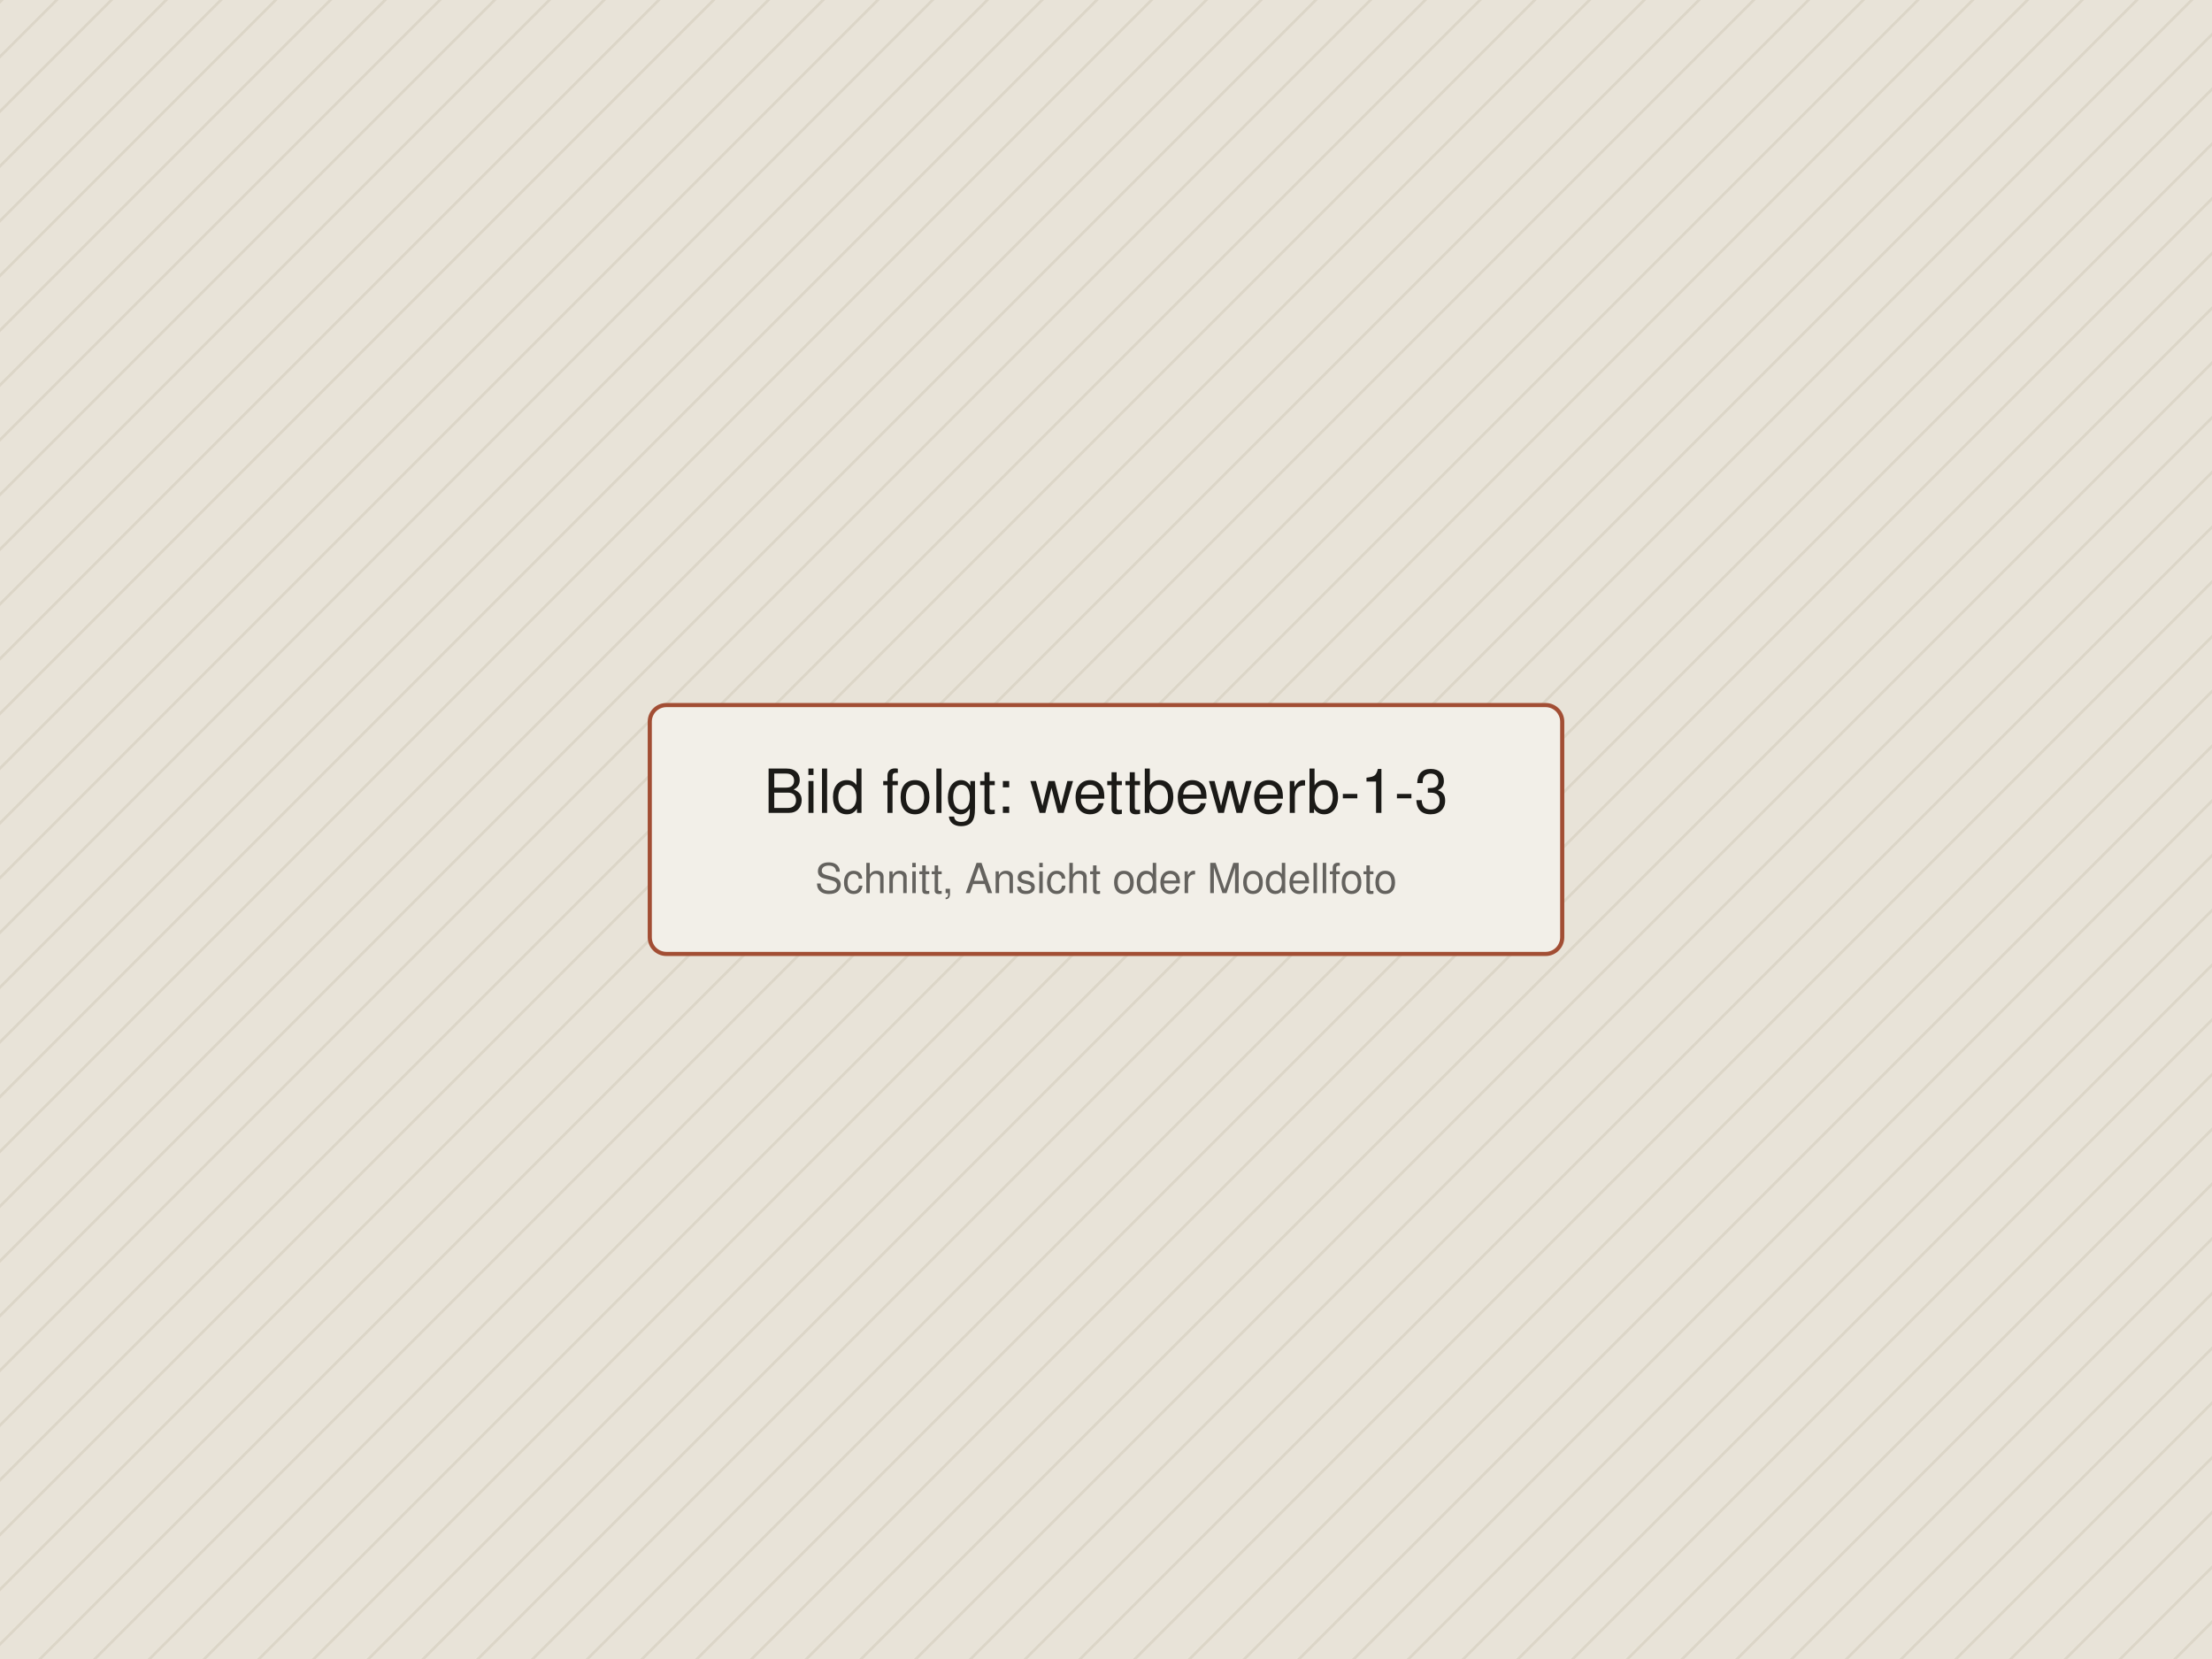
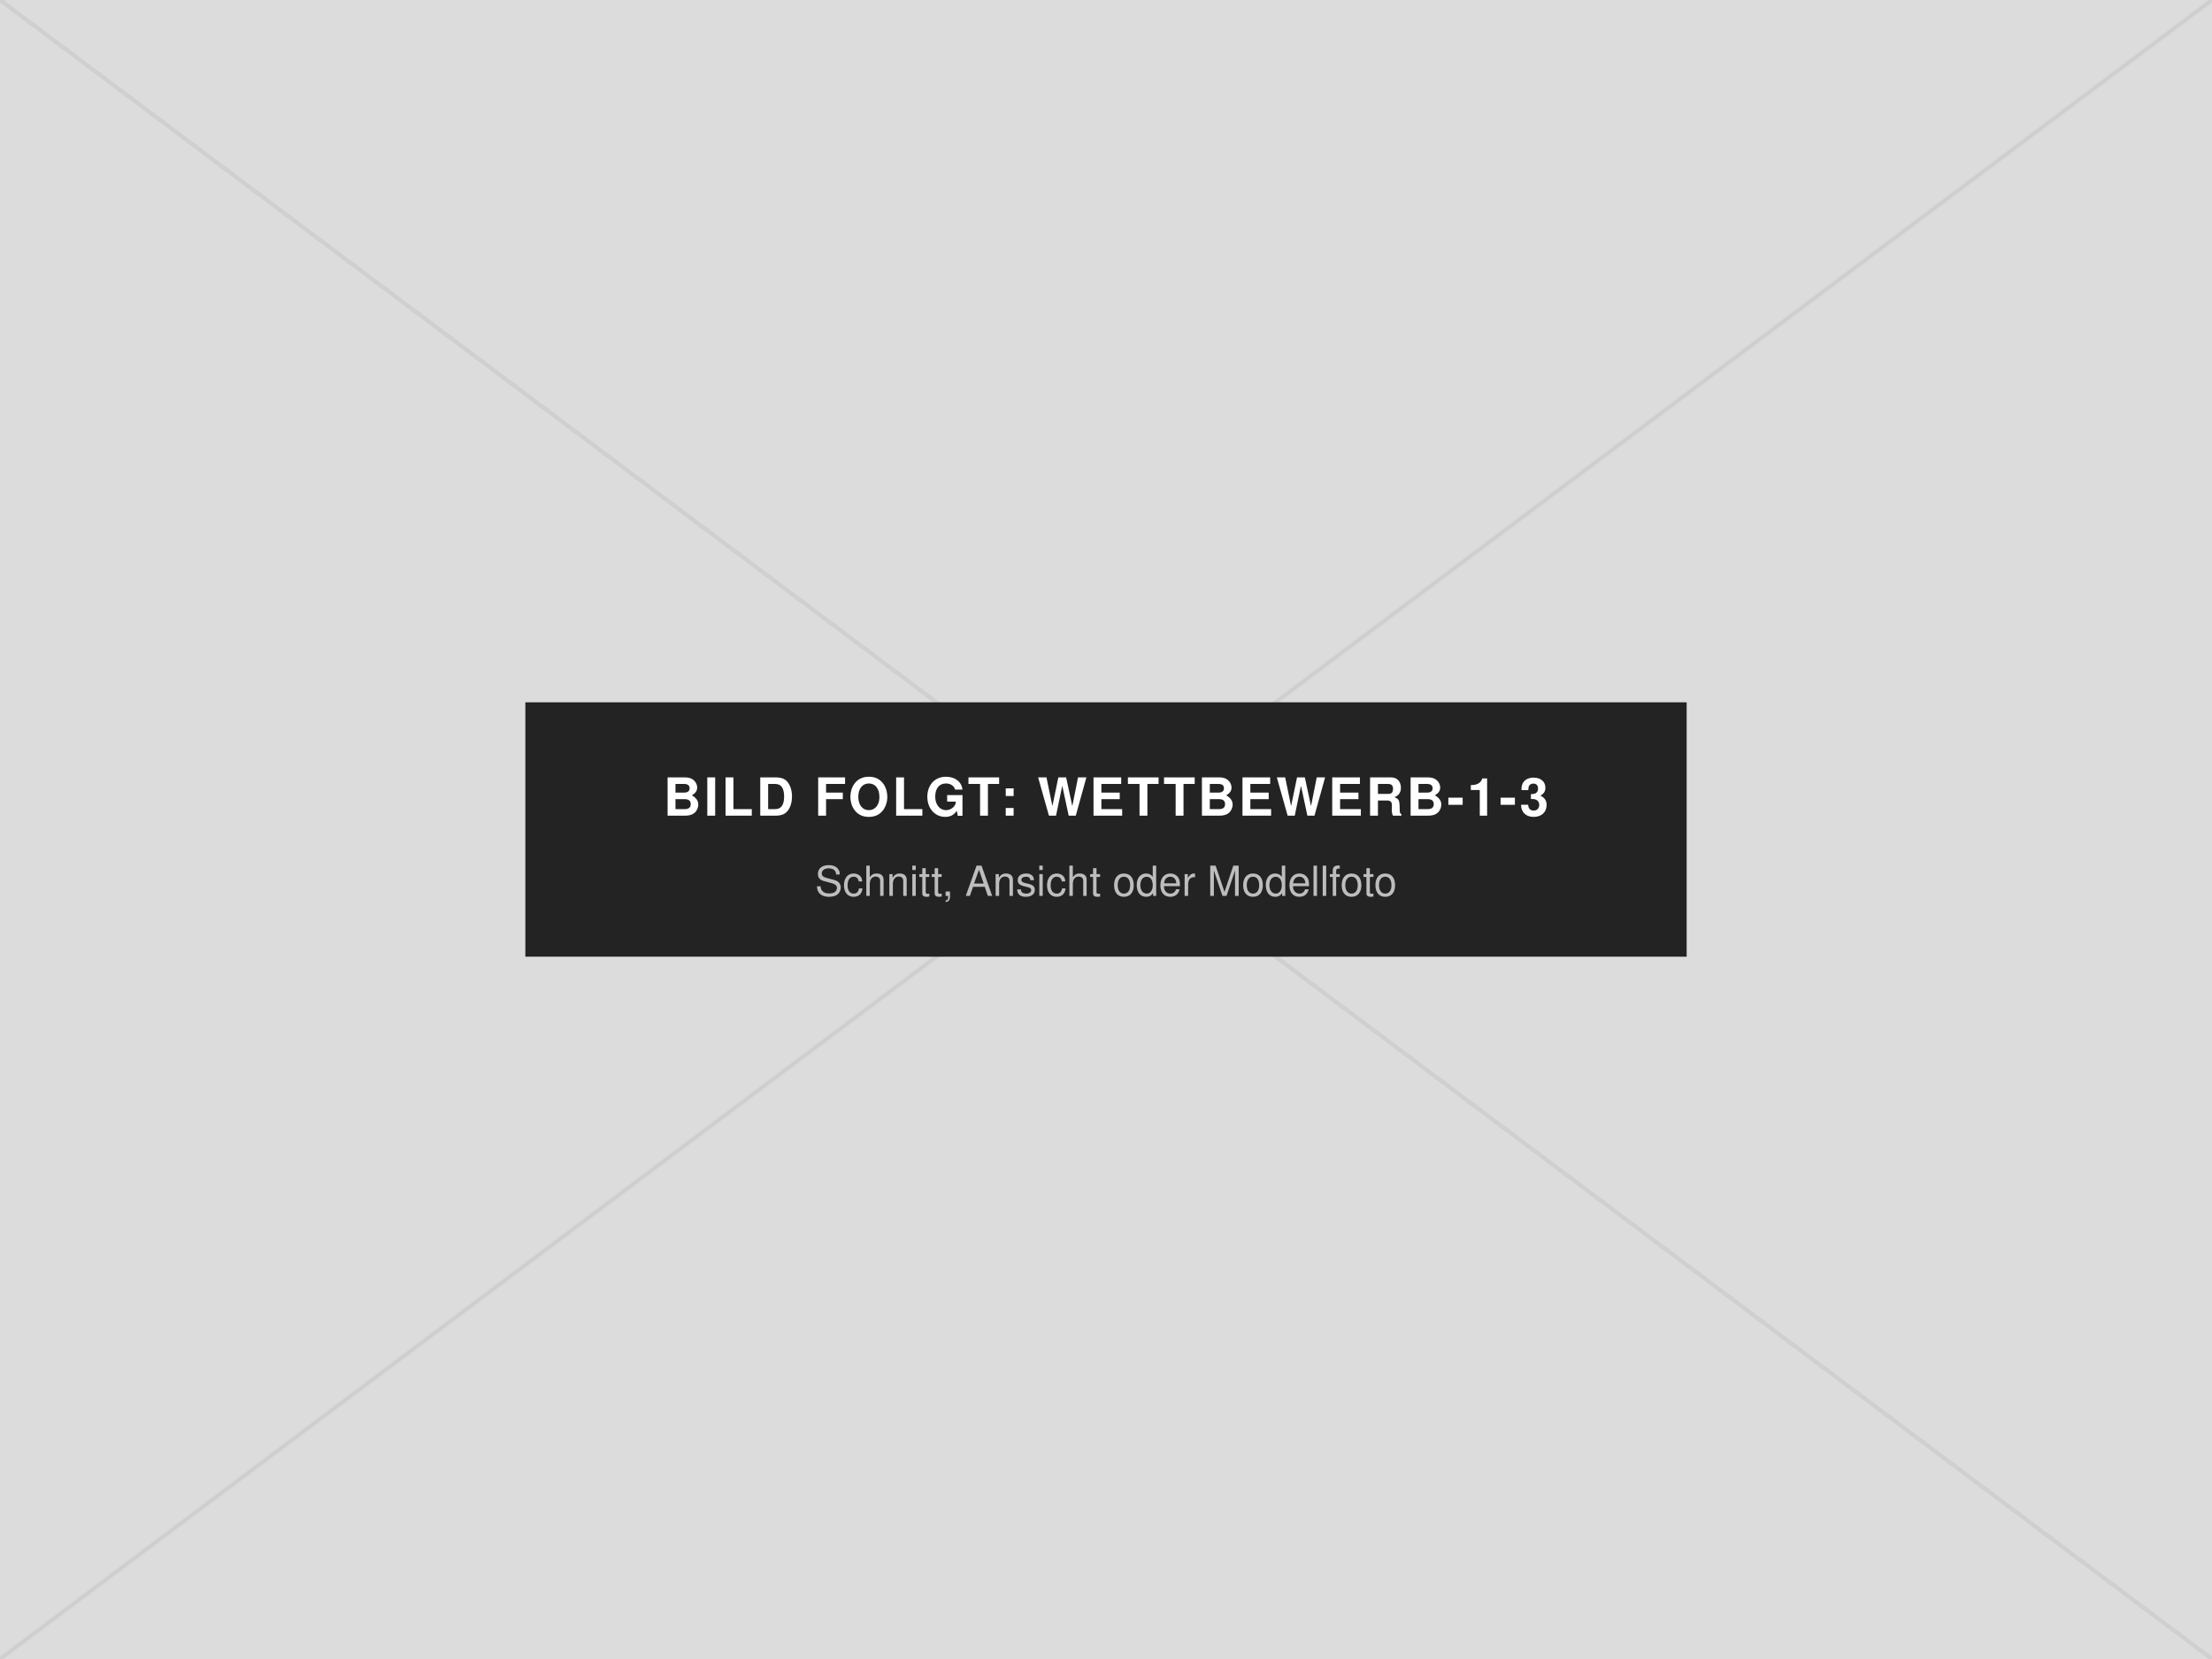
<svg xmlns="http://www.w3.org/2000/svg" viewBox="0 0 1600 1200" role="img" aria-label="Platzhalter wettbewerb-1-3">
-   <defs>
-     <pattern id="p" width="28" height="28" patternUnits="userSpaceOnUse" patternTransform="rotate(45)">
-       <rect width="28" height="28" fill="#e8e3d8" />
-       <rect width="2" height="28" fill="#dcd6c8" />
-     </pattern>
-   </defs>
-   <rect width="1600" height="1200" fill="url(#p)" />
-   <rect x="470.0" y="510.0" width="660" height="180" rx="12" fill="#f2efe8" stroke="#a24e34" stroke-width="3" />
-   <text x="800.0" y="588.0" text-anchor="middle" font-family="Helvetica, Arial, sans-serif" font-size="44" fill="#1b1a17">Bild folgt: wettbewerb-1-3</text>
-   <text x="800.0" y="646.0" text-anchor="middle" font-family="Helvetica, Arial, sans-serif" font-size="30" fill="#64625e">Schnitt, Ansicht oder Modellfoto</text>
+   <rect width="1600" height="1200" fill="#dcdcdc" />
+   <path d="M0 1200 L1600 0 M0 0 L1600 1200" stroke="#cfcfcf" stroke-width="3" />
+   <rect x="380.0" y="508.0" width="840" height="184" fill="#232323" />
+   <text x="800.0" y="590.0" text-anchor="middle" font-family="Helvetica, Arial, sans-serif" font-size="38" font-weight="700" letter-spacing="2" fill="#ffffff">BILD FOLGT: WETTBEWERB-1-3</text>
+   <text x="800.0" y="648.0" text-anchor="middle" font-family="Helvetica, Arial, sans-serif" font-size="30" fill="#bdbdbd">Schnitt, Ansicht oder Modellfoto</text>
</svg>
